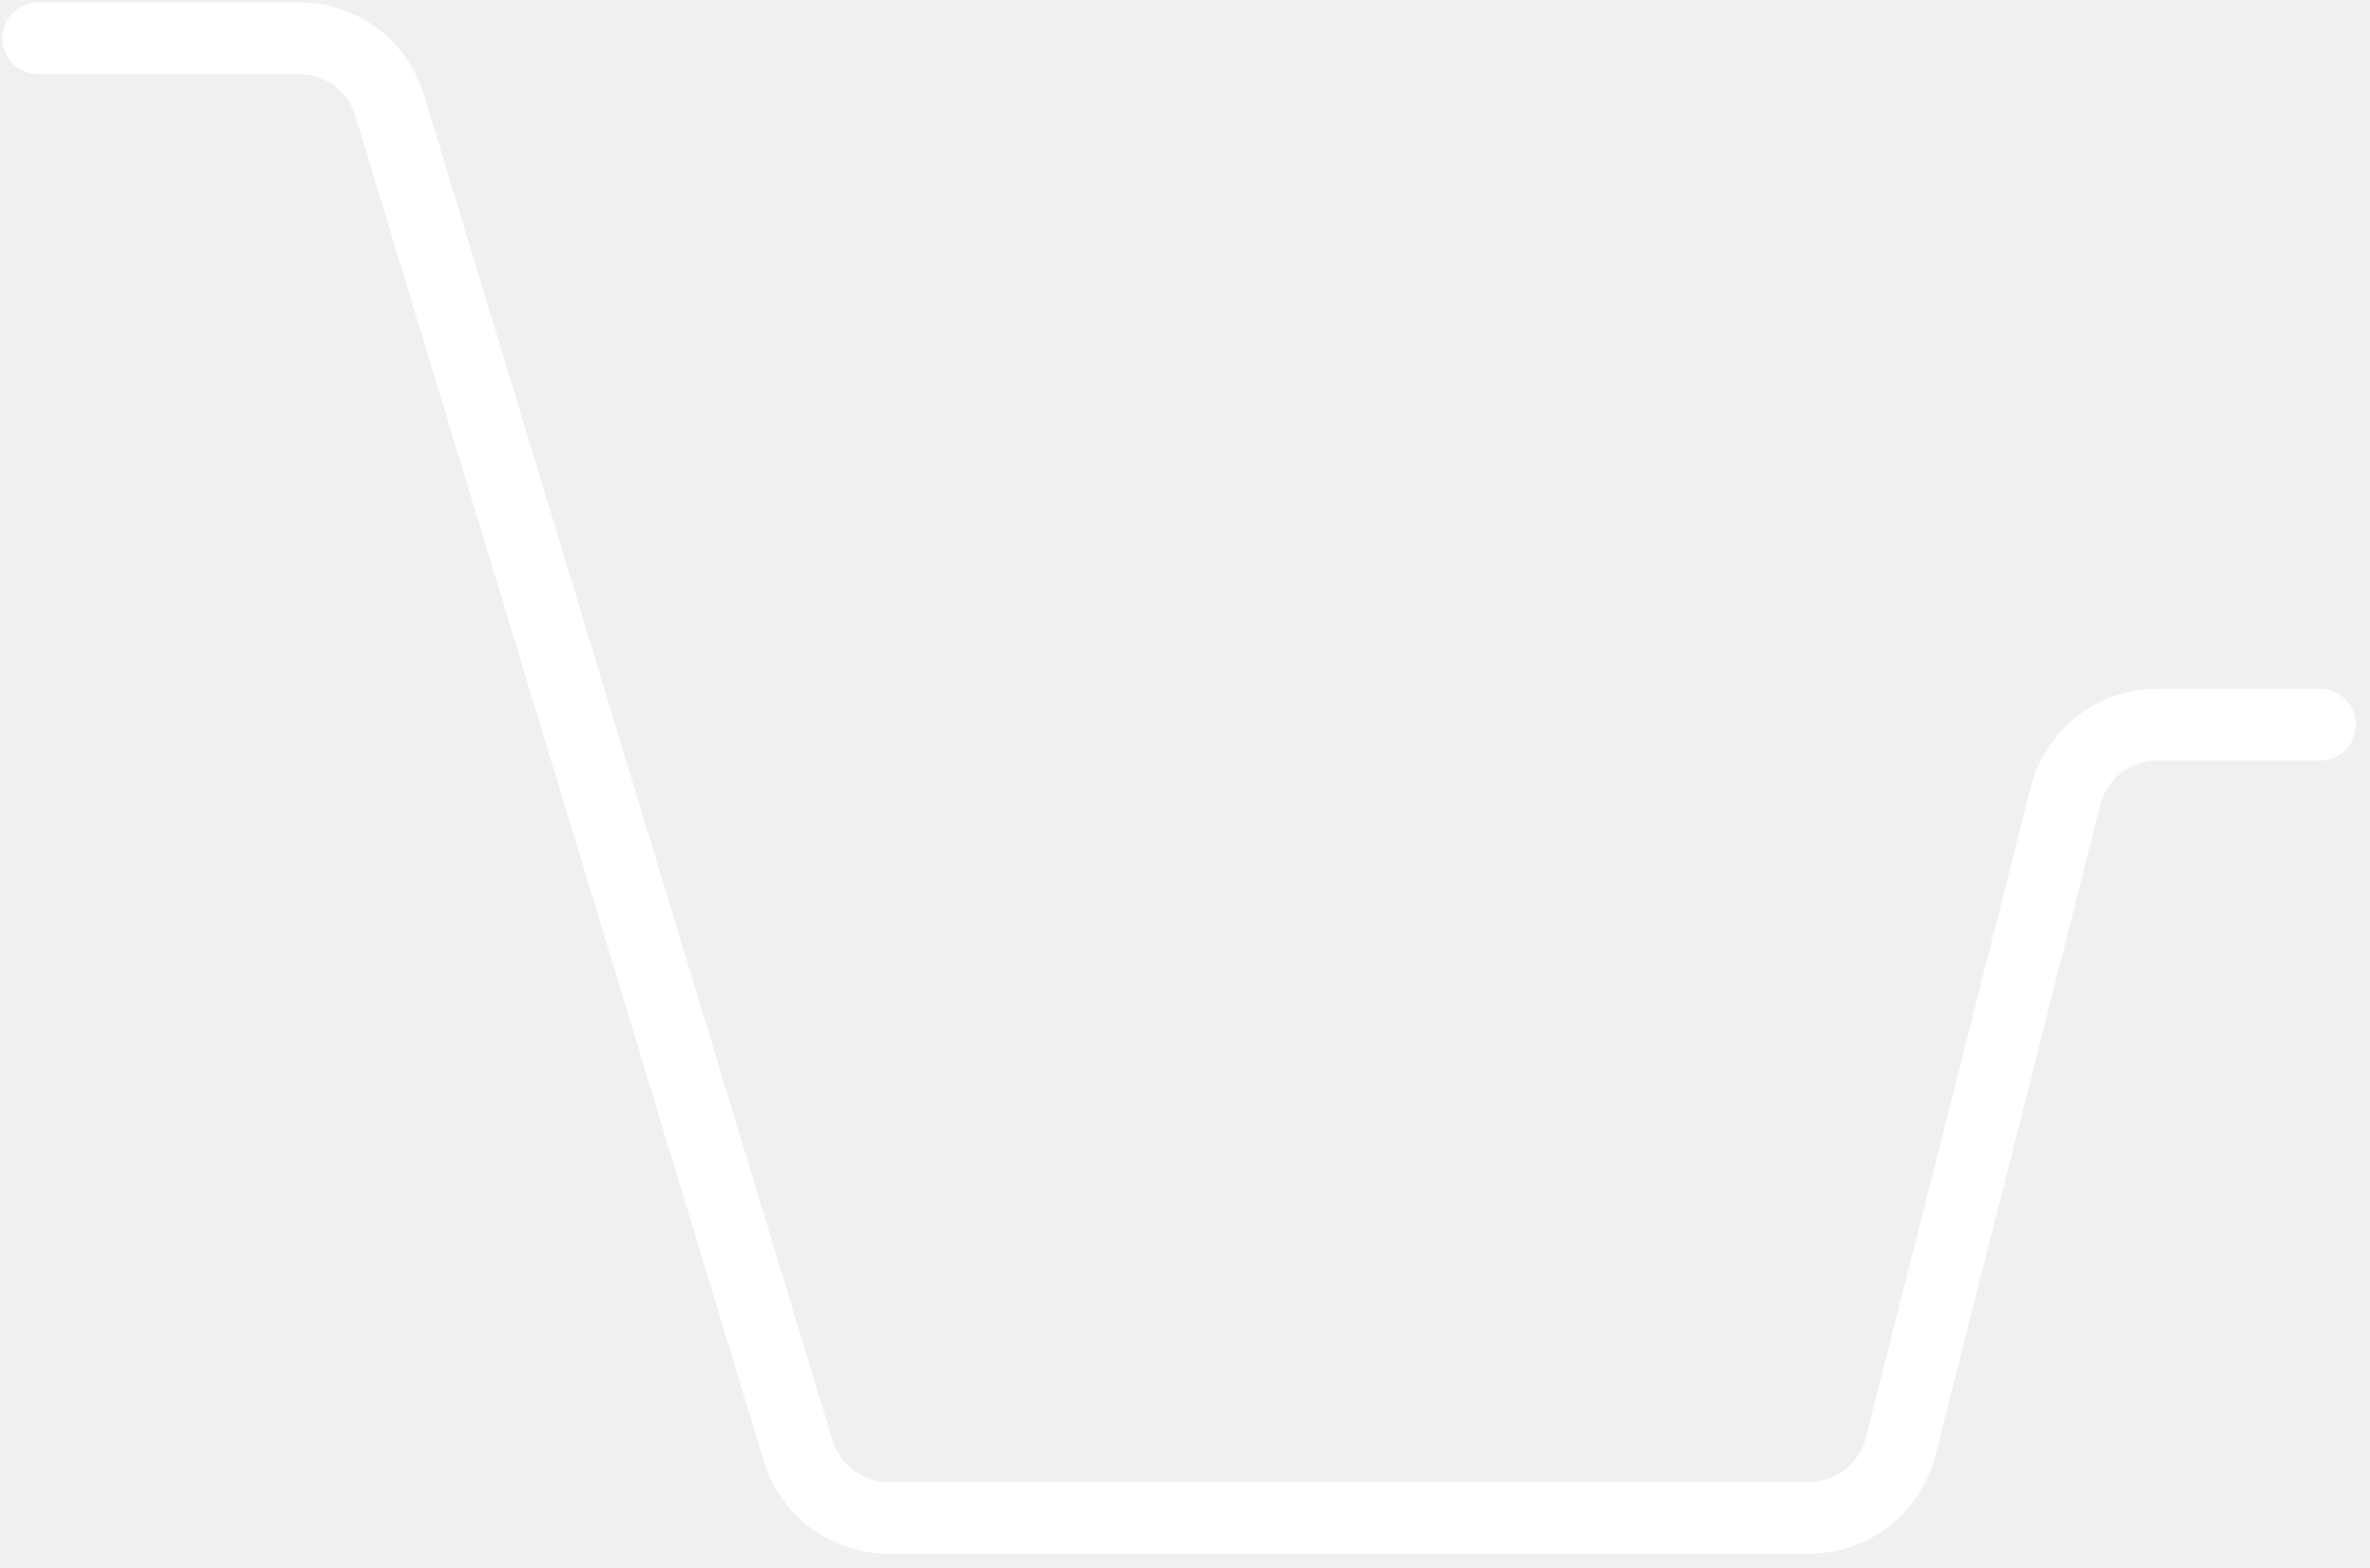
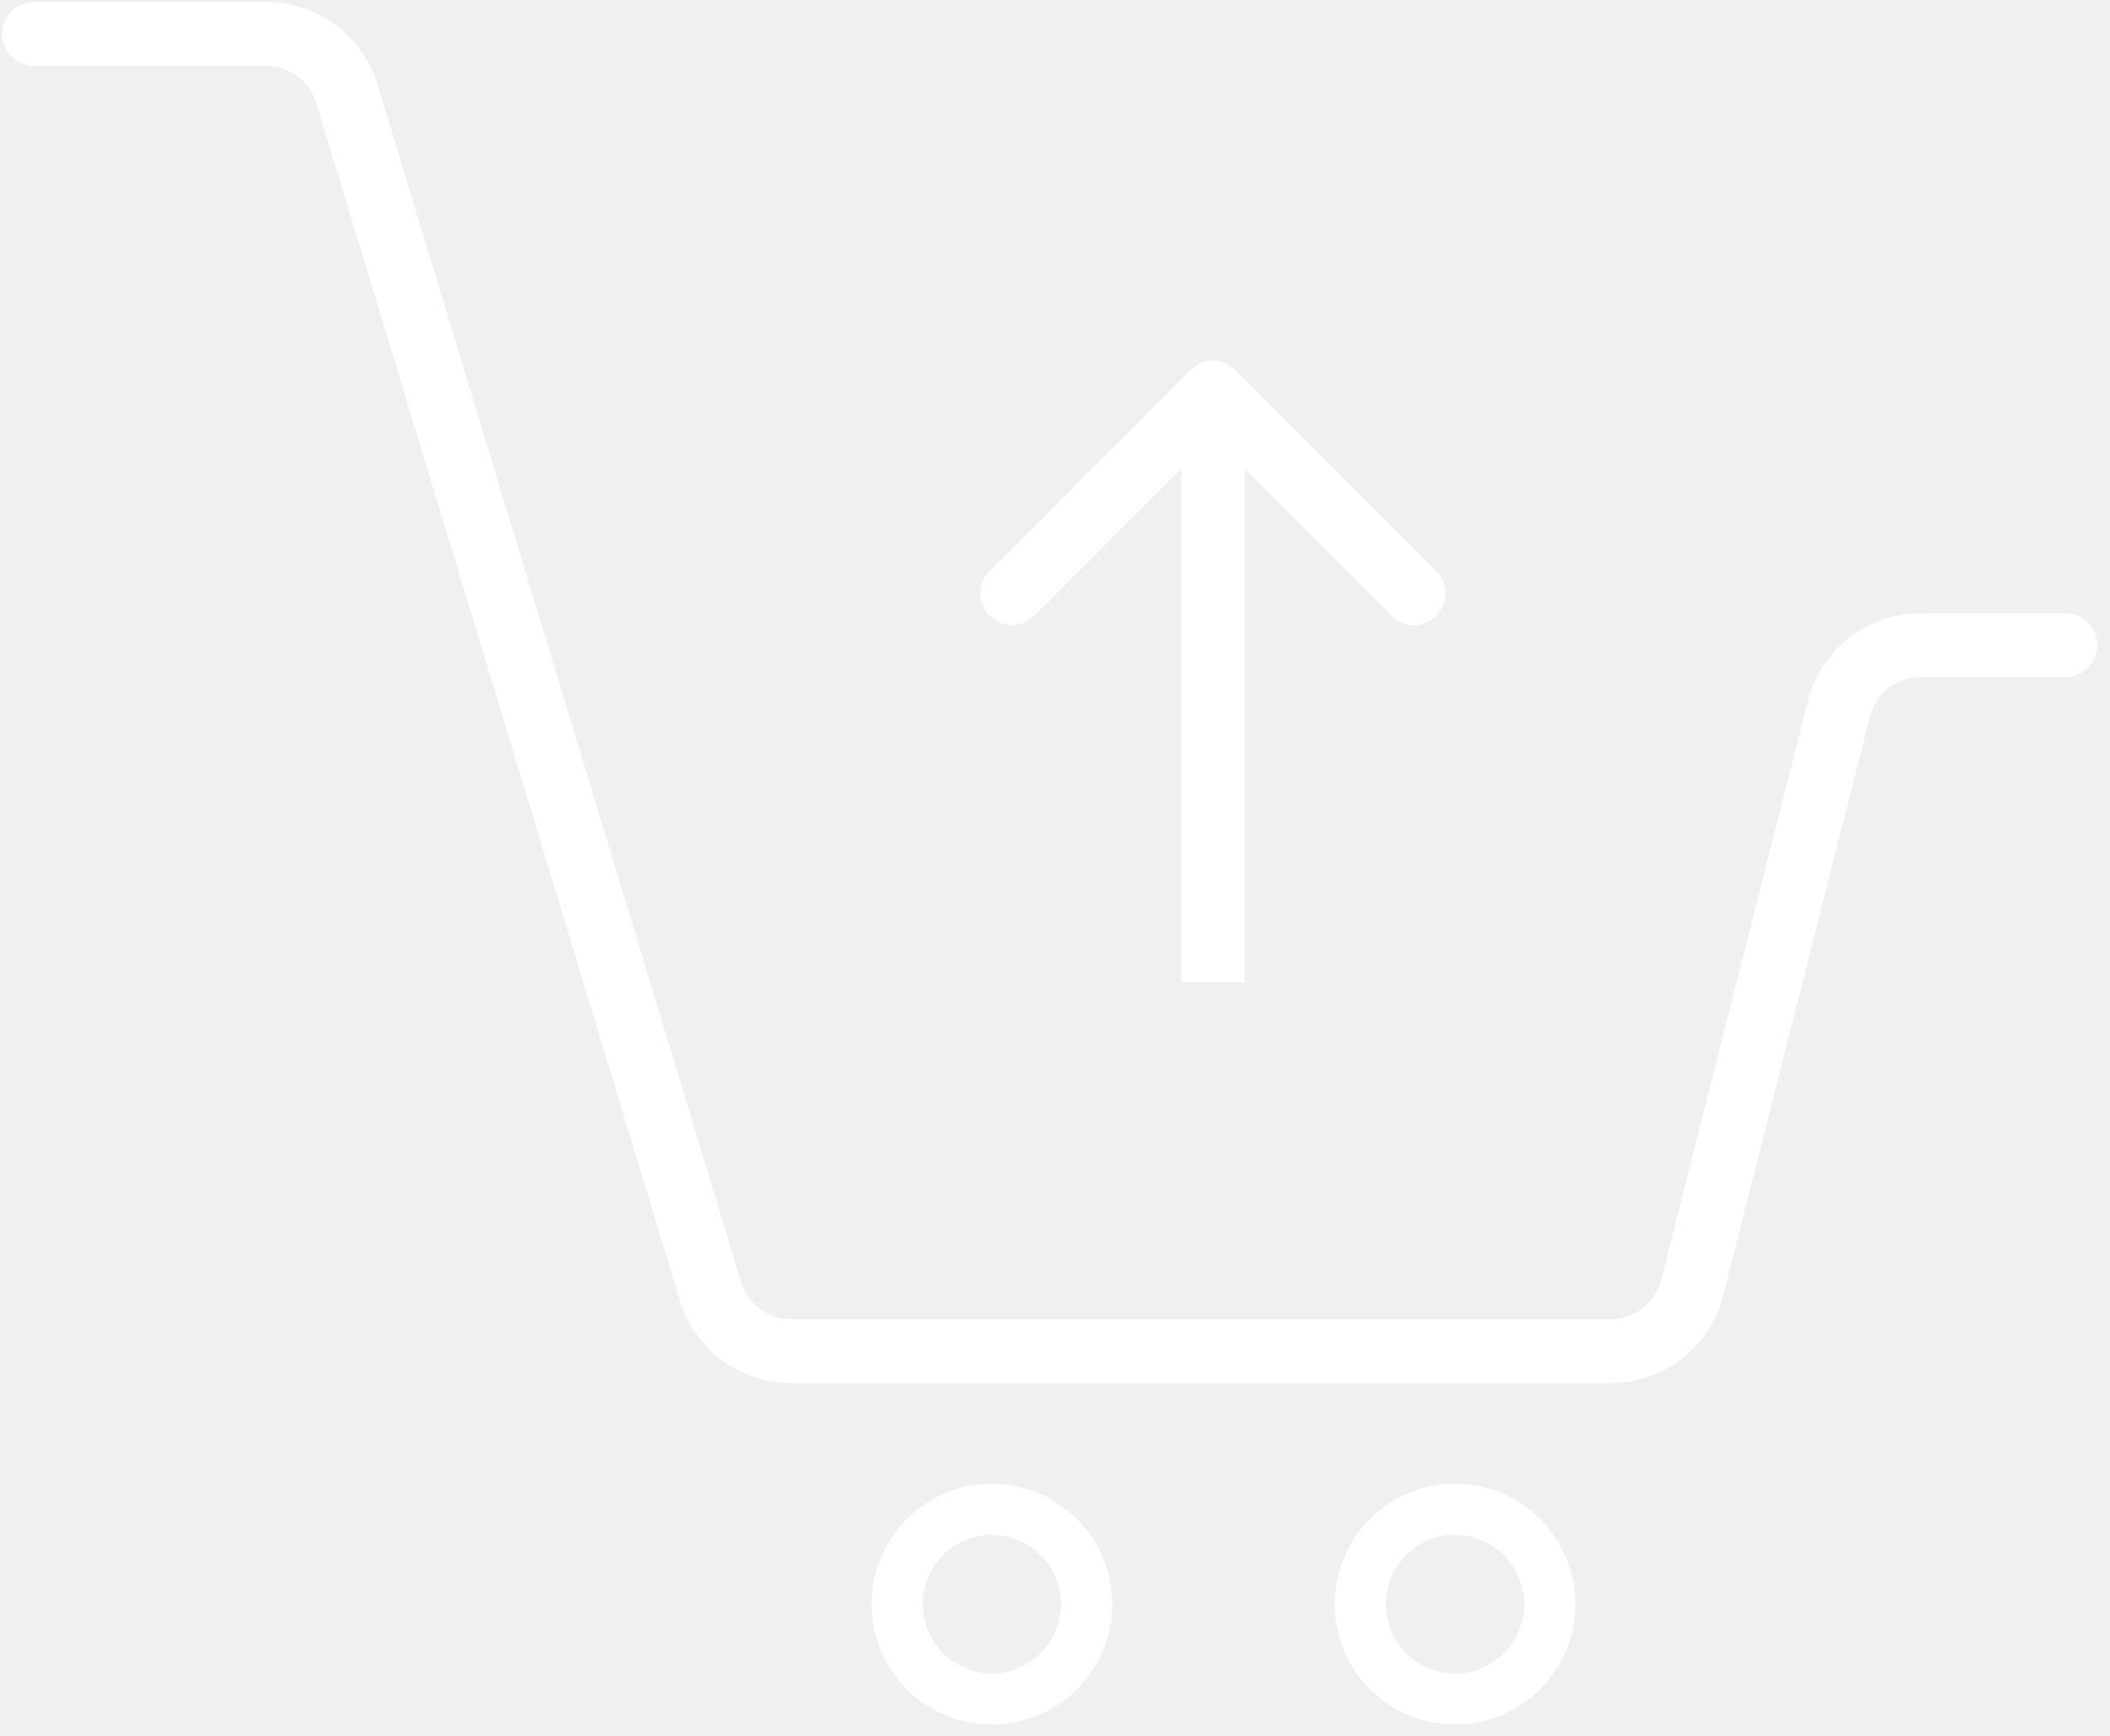
- <svg xmlns="http://www.w3.org/2000/svg" width="124" height="82" viewBox="0 0 124 82" fill="none">
+ <svg xmlns="http://www.w3.org/2000/svg" width="124" height="102" viewBox="0 0 124 102" fill="none">
  <path d="M2 2H15.652C17.831 2 19.753 3.427 20.387 5.513L41.76 75.9C42.393 77.987 44.316 79.414 46.494 79.414H94.649C96.913 79.414 98.889 77.875 99.445 75.678L108.068 41.656C108.624 39.459 110.6 37.92 112.865 37.92H121.386" stroke="white" stroke-width="3.756" stroke-linecap="round" />
+   <path d="M72.593 21.743C71.869 21.017 70.694 21.017 69.969 21.743L58.159 33.567C57.434 34.292 57.434 35.469 58.159 36.194C58.884 36.92 60.059 36.92 60.783 36.194L71.281 25.684L81.779 36.194C82.504 36.92 83.678 36.92 84.403 36.194C85.128 35.469 85.128 34.292 84.403 33.567L72.593 21.743ZM73.137 57.738V23.057H69.425V57.738H73.137Z" fill="white" />
+   <path d="M58.291 99.851C61.366 99.851 63.858 97.356 63.858 94.277C63.858 91.199 61.366 88.704 58.291 88.704C55.216 88.704 52.724 91.199 52.724 94.277C52.724 97.356 55.216 99.851 58.291 99.851Z" stroke="white" stroke-width="3.005" />
+   <path d="M85.508 99.851C88.583 99.851 91.076 97.356 91.076 94.277C91.076 91.199 88.583 88.704 85.508 88.704C82.434 88.704 79.941 91.199 79.941 94.277C79.941 97.356 82.434 99.851 85.508 99.851Z" stroke="white" stroke-width="3.005" />
</svg>
